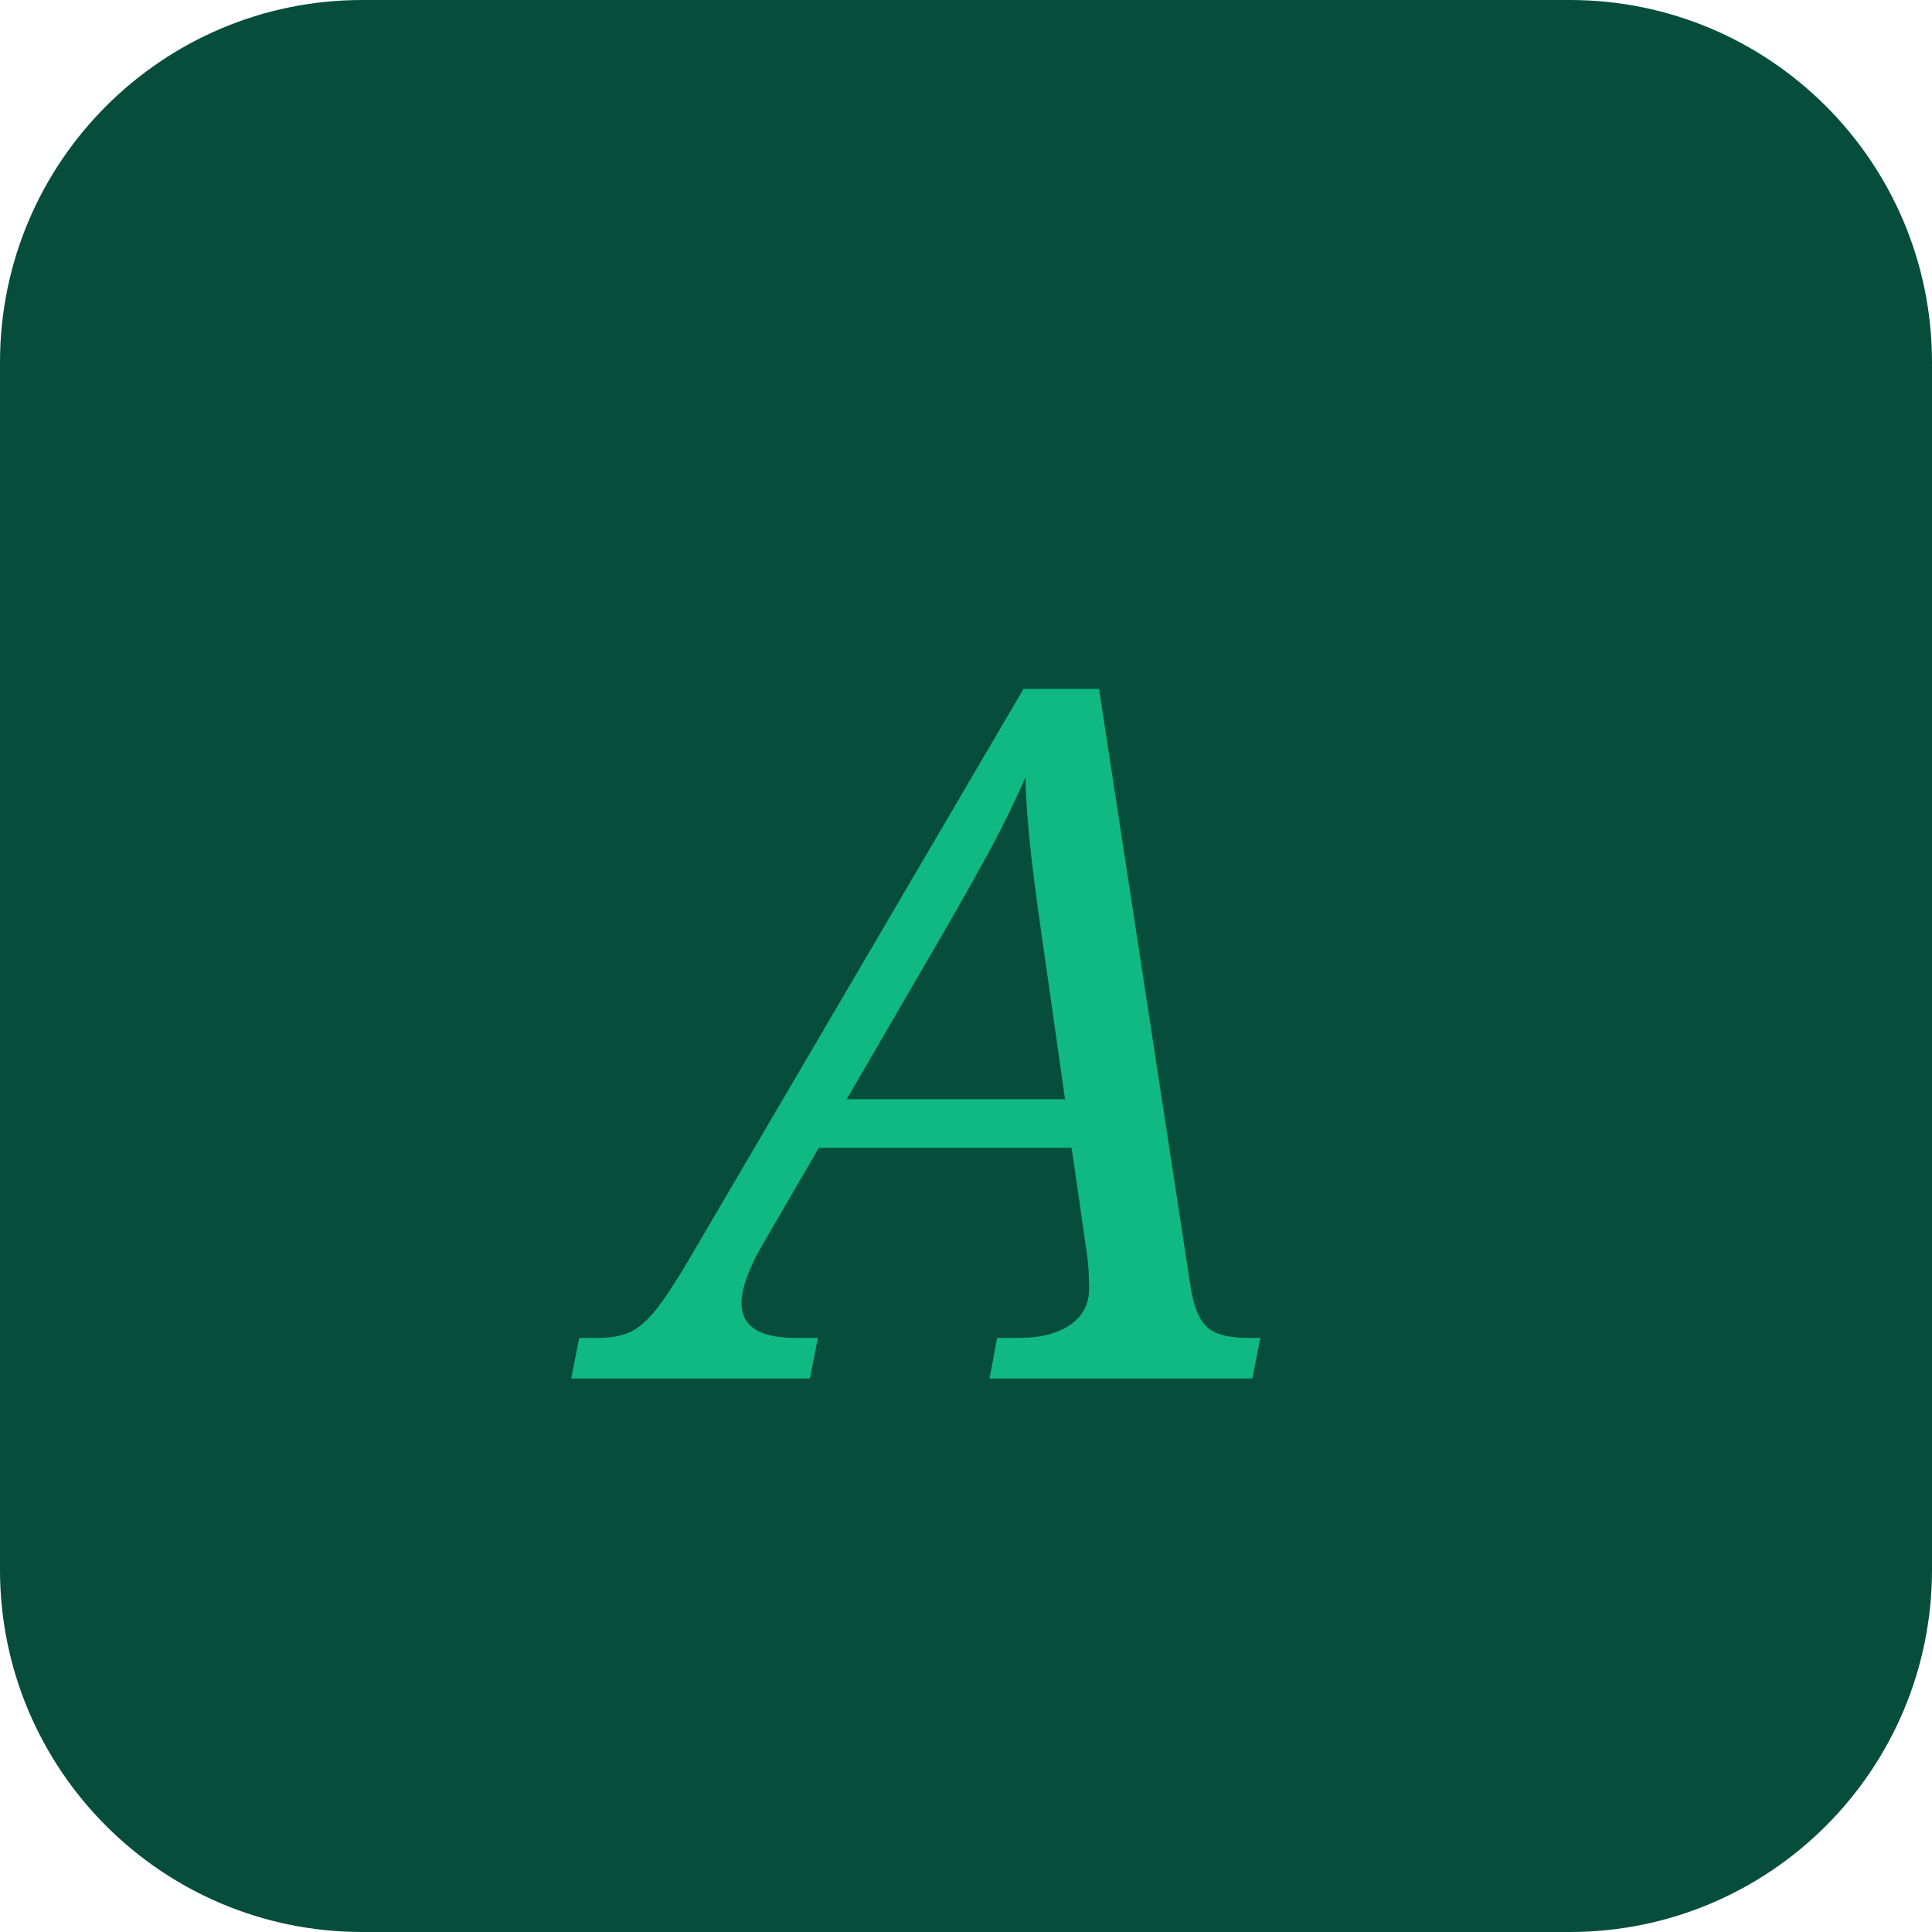
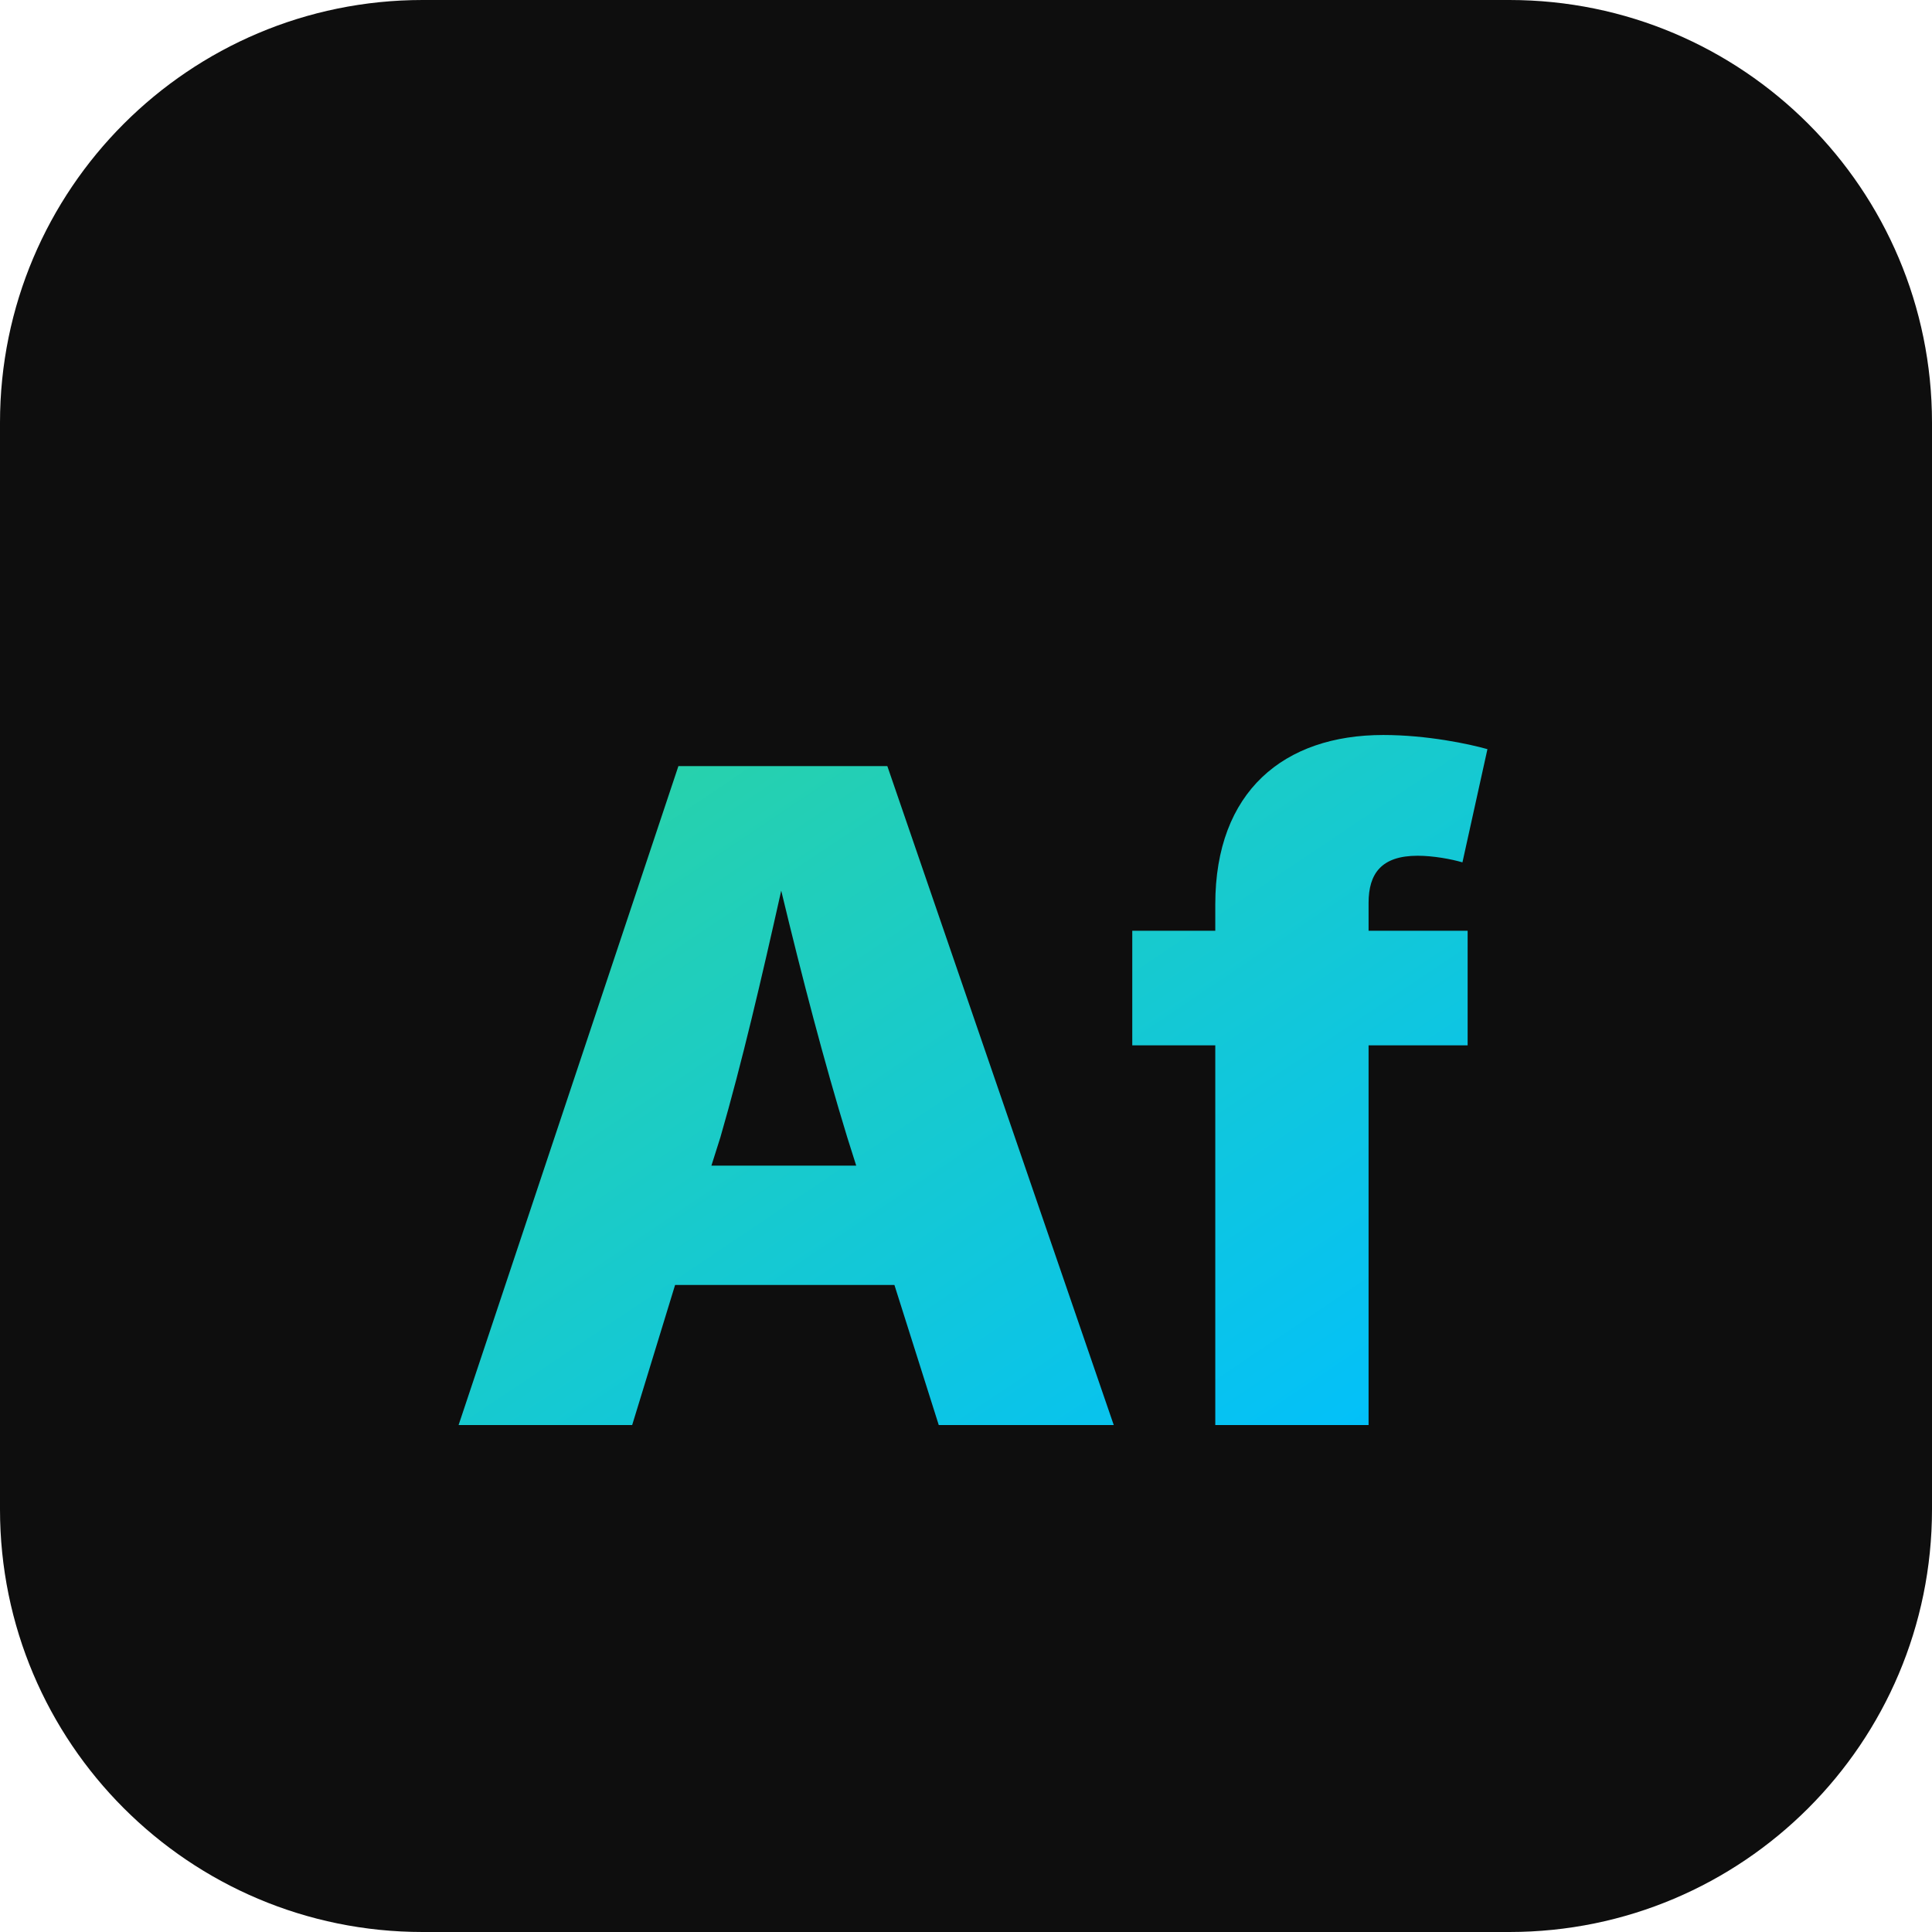
<svg xmlns="http://www.w3.org/2000/svg" viewBox="0 0 64 64" fill="none">
-   <rect width="64" height="64" rx="12" fill="#064E3B" />
-   <text x="50%" y="54%" dominant-baseline="middle" text-anchor="middle" font-family="Georgia, serif" font-style="italic" font-size="32" fill="#10b981" letter-spacing="1">A</text>
+   <defs>
+     <linearGradient id="g" x1="0" y1="0" x2="1" y2="1">
+       <stop offset="0%" stop-color="#2DD4A0" />
+       <stop offset="100%" stop-color="#00BFFF" />
+     </linearGradient>
+   </defs>
+   <rect width="64" height="64" rx="14" fill="#0e0e0e" />
+   <text x="50%" y="56%" dominant-baseline="middle" text-anchor="middle" font-family="system-ui, -apple-system, sans-serif" font-weight="800" font-size="30" fill="url(#g)">Af</text>
</svg>
